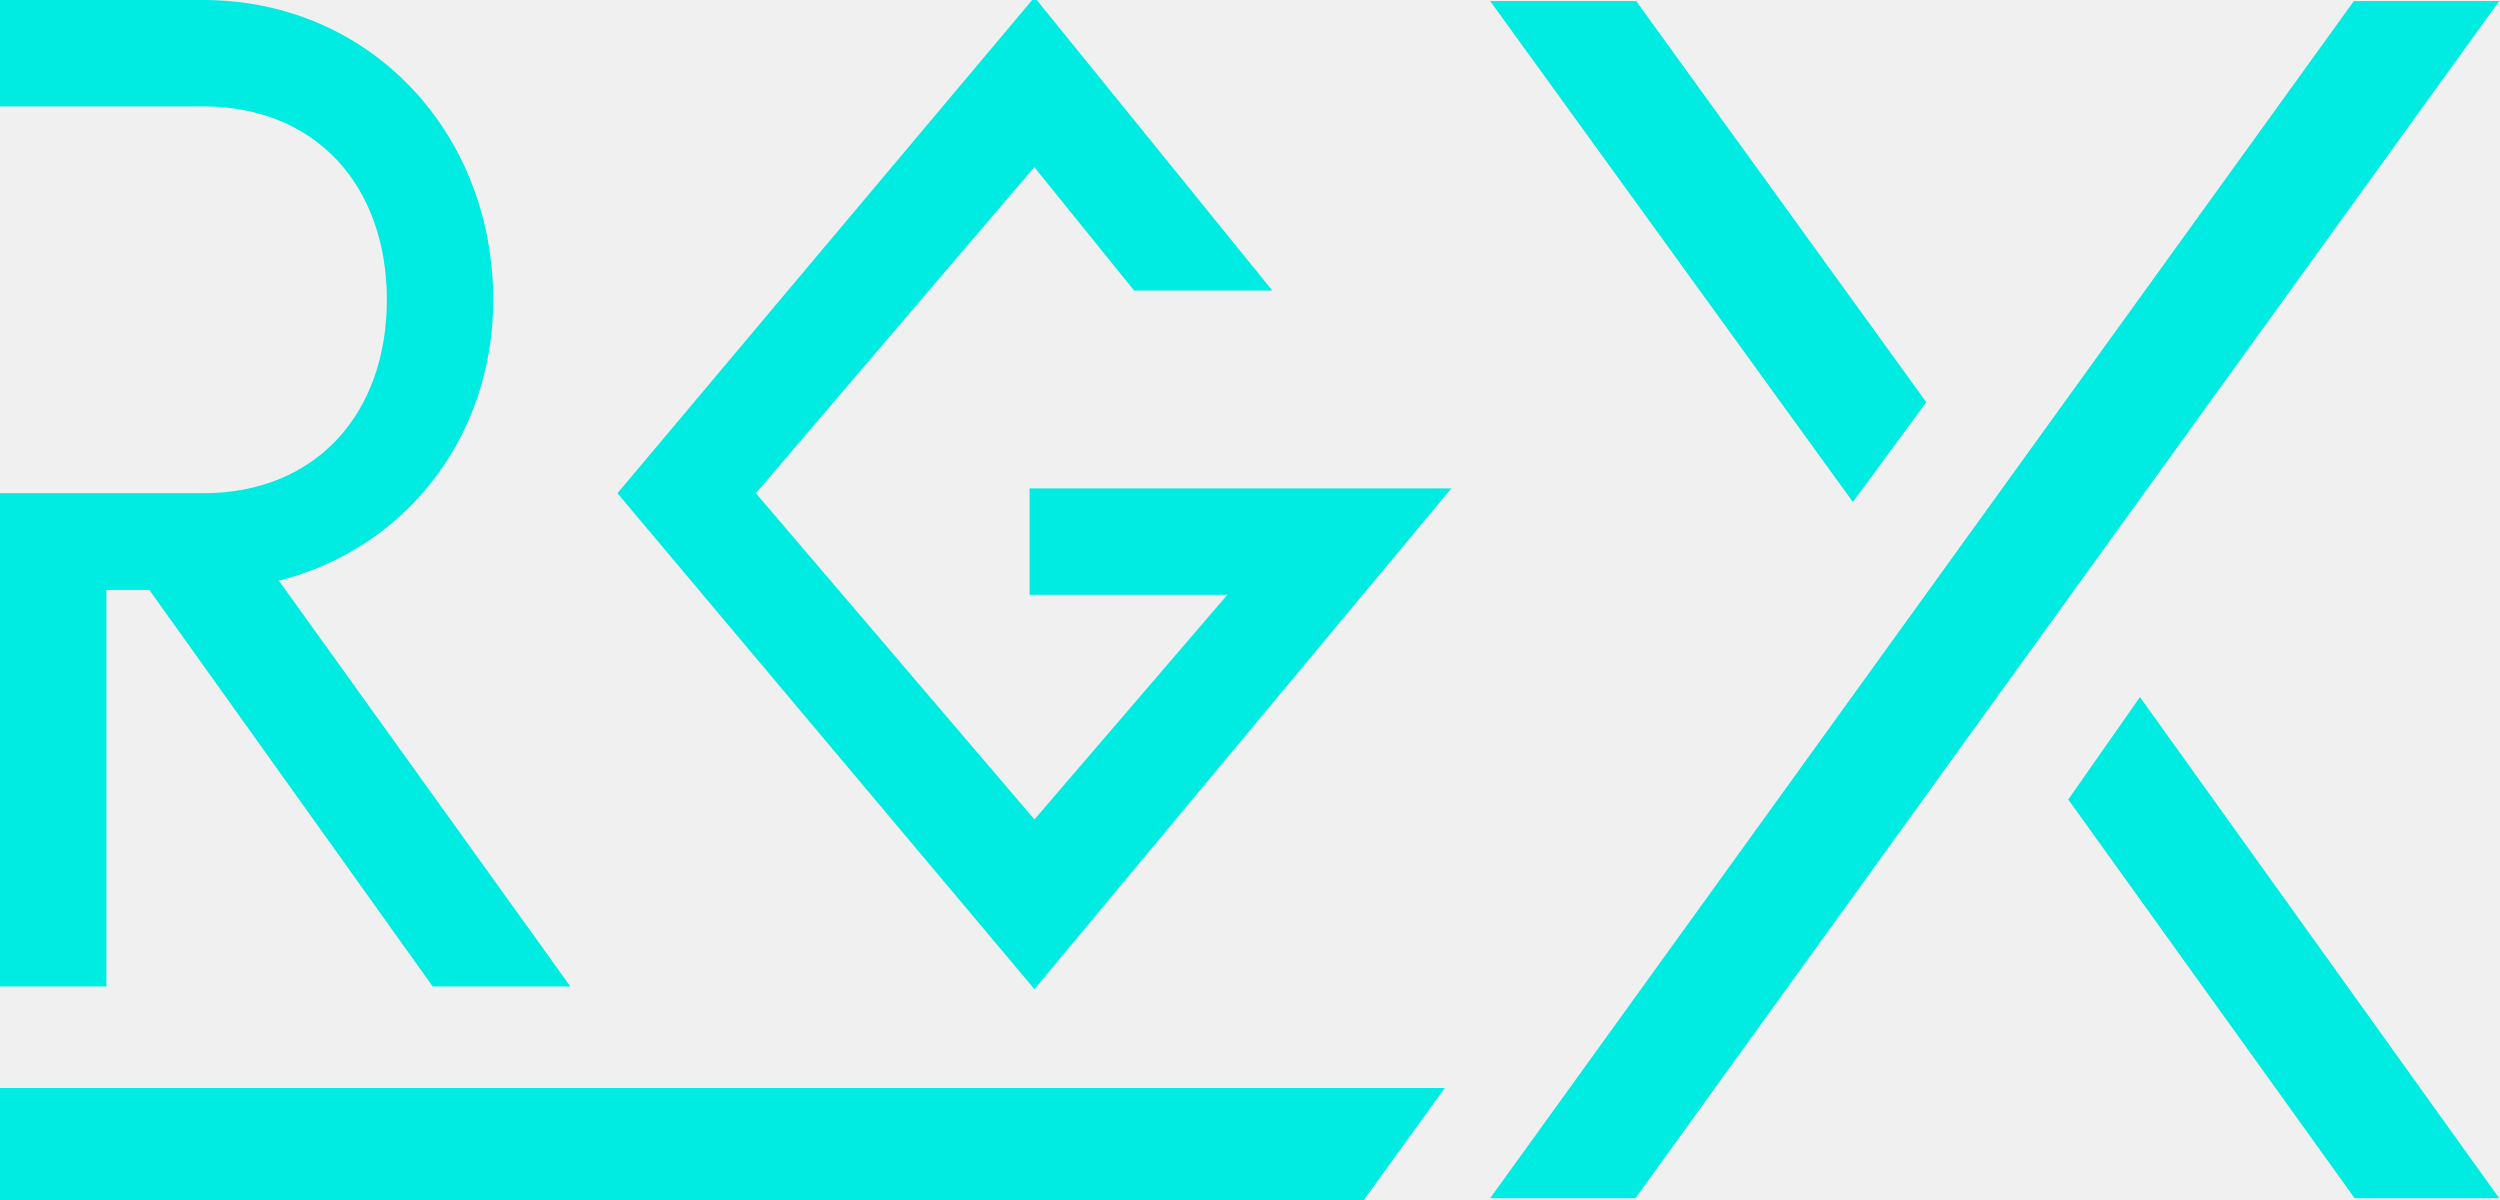
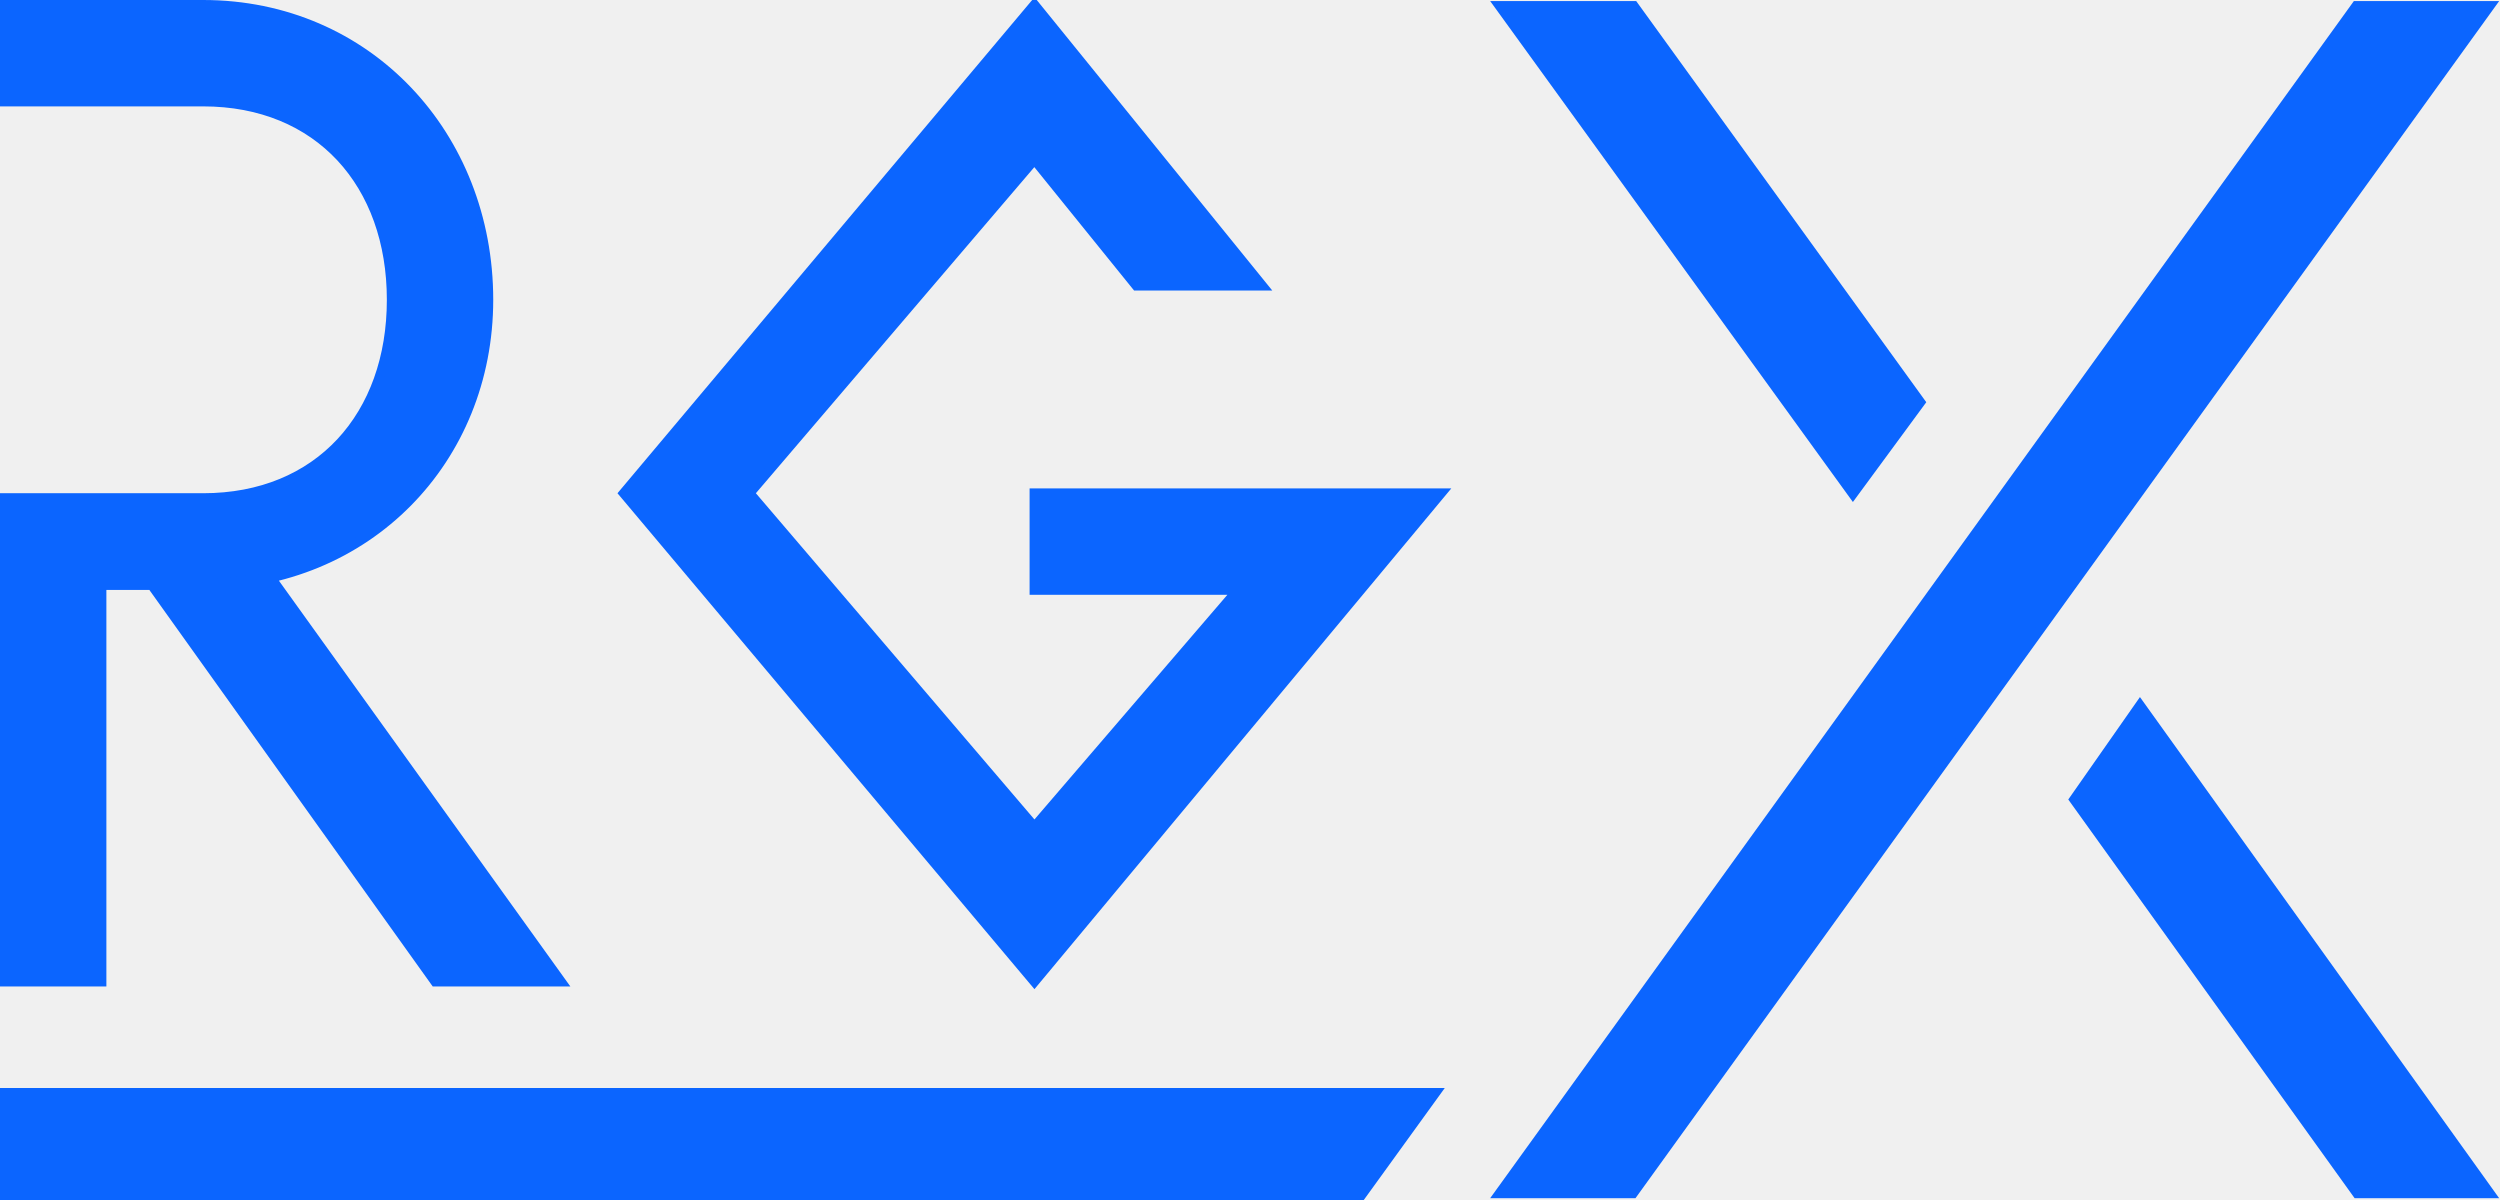
<svg xmlns="http://www.w3.org/2000/svg" width="517px" height="248px" viewBox="0 0 517 248" version="1.1">
  <defs />
  <style>
    #rgx-logo:hover {
        fill: blue;
        stroke: #fff;
    }
    </style>
-   <g id="rgx-logo" class="rgx-logo-svg" fill="#00ebe2" stroke="#00ebe2" stroke-width="2" fill-rule="evenodd">
+   <g id="rgx-logo" class="rgx-logo-svg" fill="#0b65ff" stroke="#0b65ff" stroke-width="2" fill-rule="evenodd">
    <g id="Group">
      <g id="R">
        <path d="M42,121 L56.024,119.497 L116,203 L90,203 L31.4,120.999 C31.31,120.999 27.844,121 21,121 L21,203 L1,203 L1,103 L42,103 C66,103 81,86 81,62 C81,38 66,21 42,21 L1,21 L1,1 L42,1 C76,1 101,28 101,62 C101,95 76,121 42,121 Z" id="Combined-Shape" />
      </g>
      <g id="G" transform="translate(128, 0)">
        <polygon id="Combined-Shape" points="85.92 203 1 102 85.92 1 133.005 59.075 107 59.075 85.92 33 27 102 85.92 171 128 122 85.92 122 85.92 102 170 102" />
      </g>
      <g id="X" transform="translate(308, 0)">
        <polygon id="Path" points="206.878 1.216 29.706 246.784 2.122 246.784 179.294 1.216" />
        <polygon id="Path" transform="translate(163.9112, 196.3333) scale(-1, 1) translate(-163.9112, -196.3333) " points="206.878 165.33 148.376 246.784 120.944 246.784 193.272 145.882" />
        <polygon id="Path" transform="translate(45.61929, 51.66667) scale(-1, 1) translate(-45.61929, -51.66667) " points="89.117 1.216 16.054 102.118 2.122 83.173 61.389 1.216" />
      </g>
      <polygon id="Rectangle" transform="translate(148.411, 237) rotate(180) translate(-148.411, -237) " points="15.912 226 296.822 226 296.822 248 -2.84217094e-13 248" />
    </g>
  </g>
</svg>
